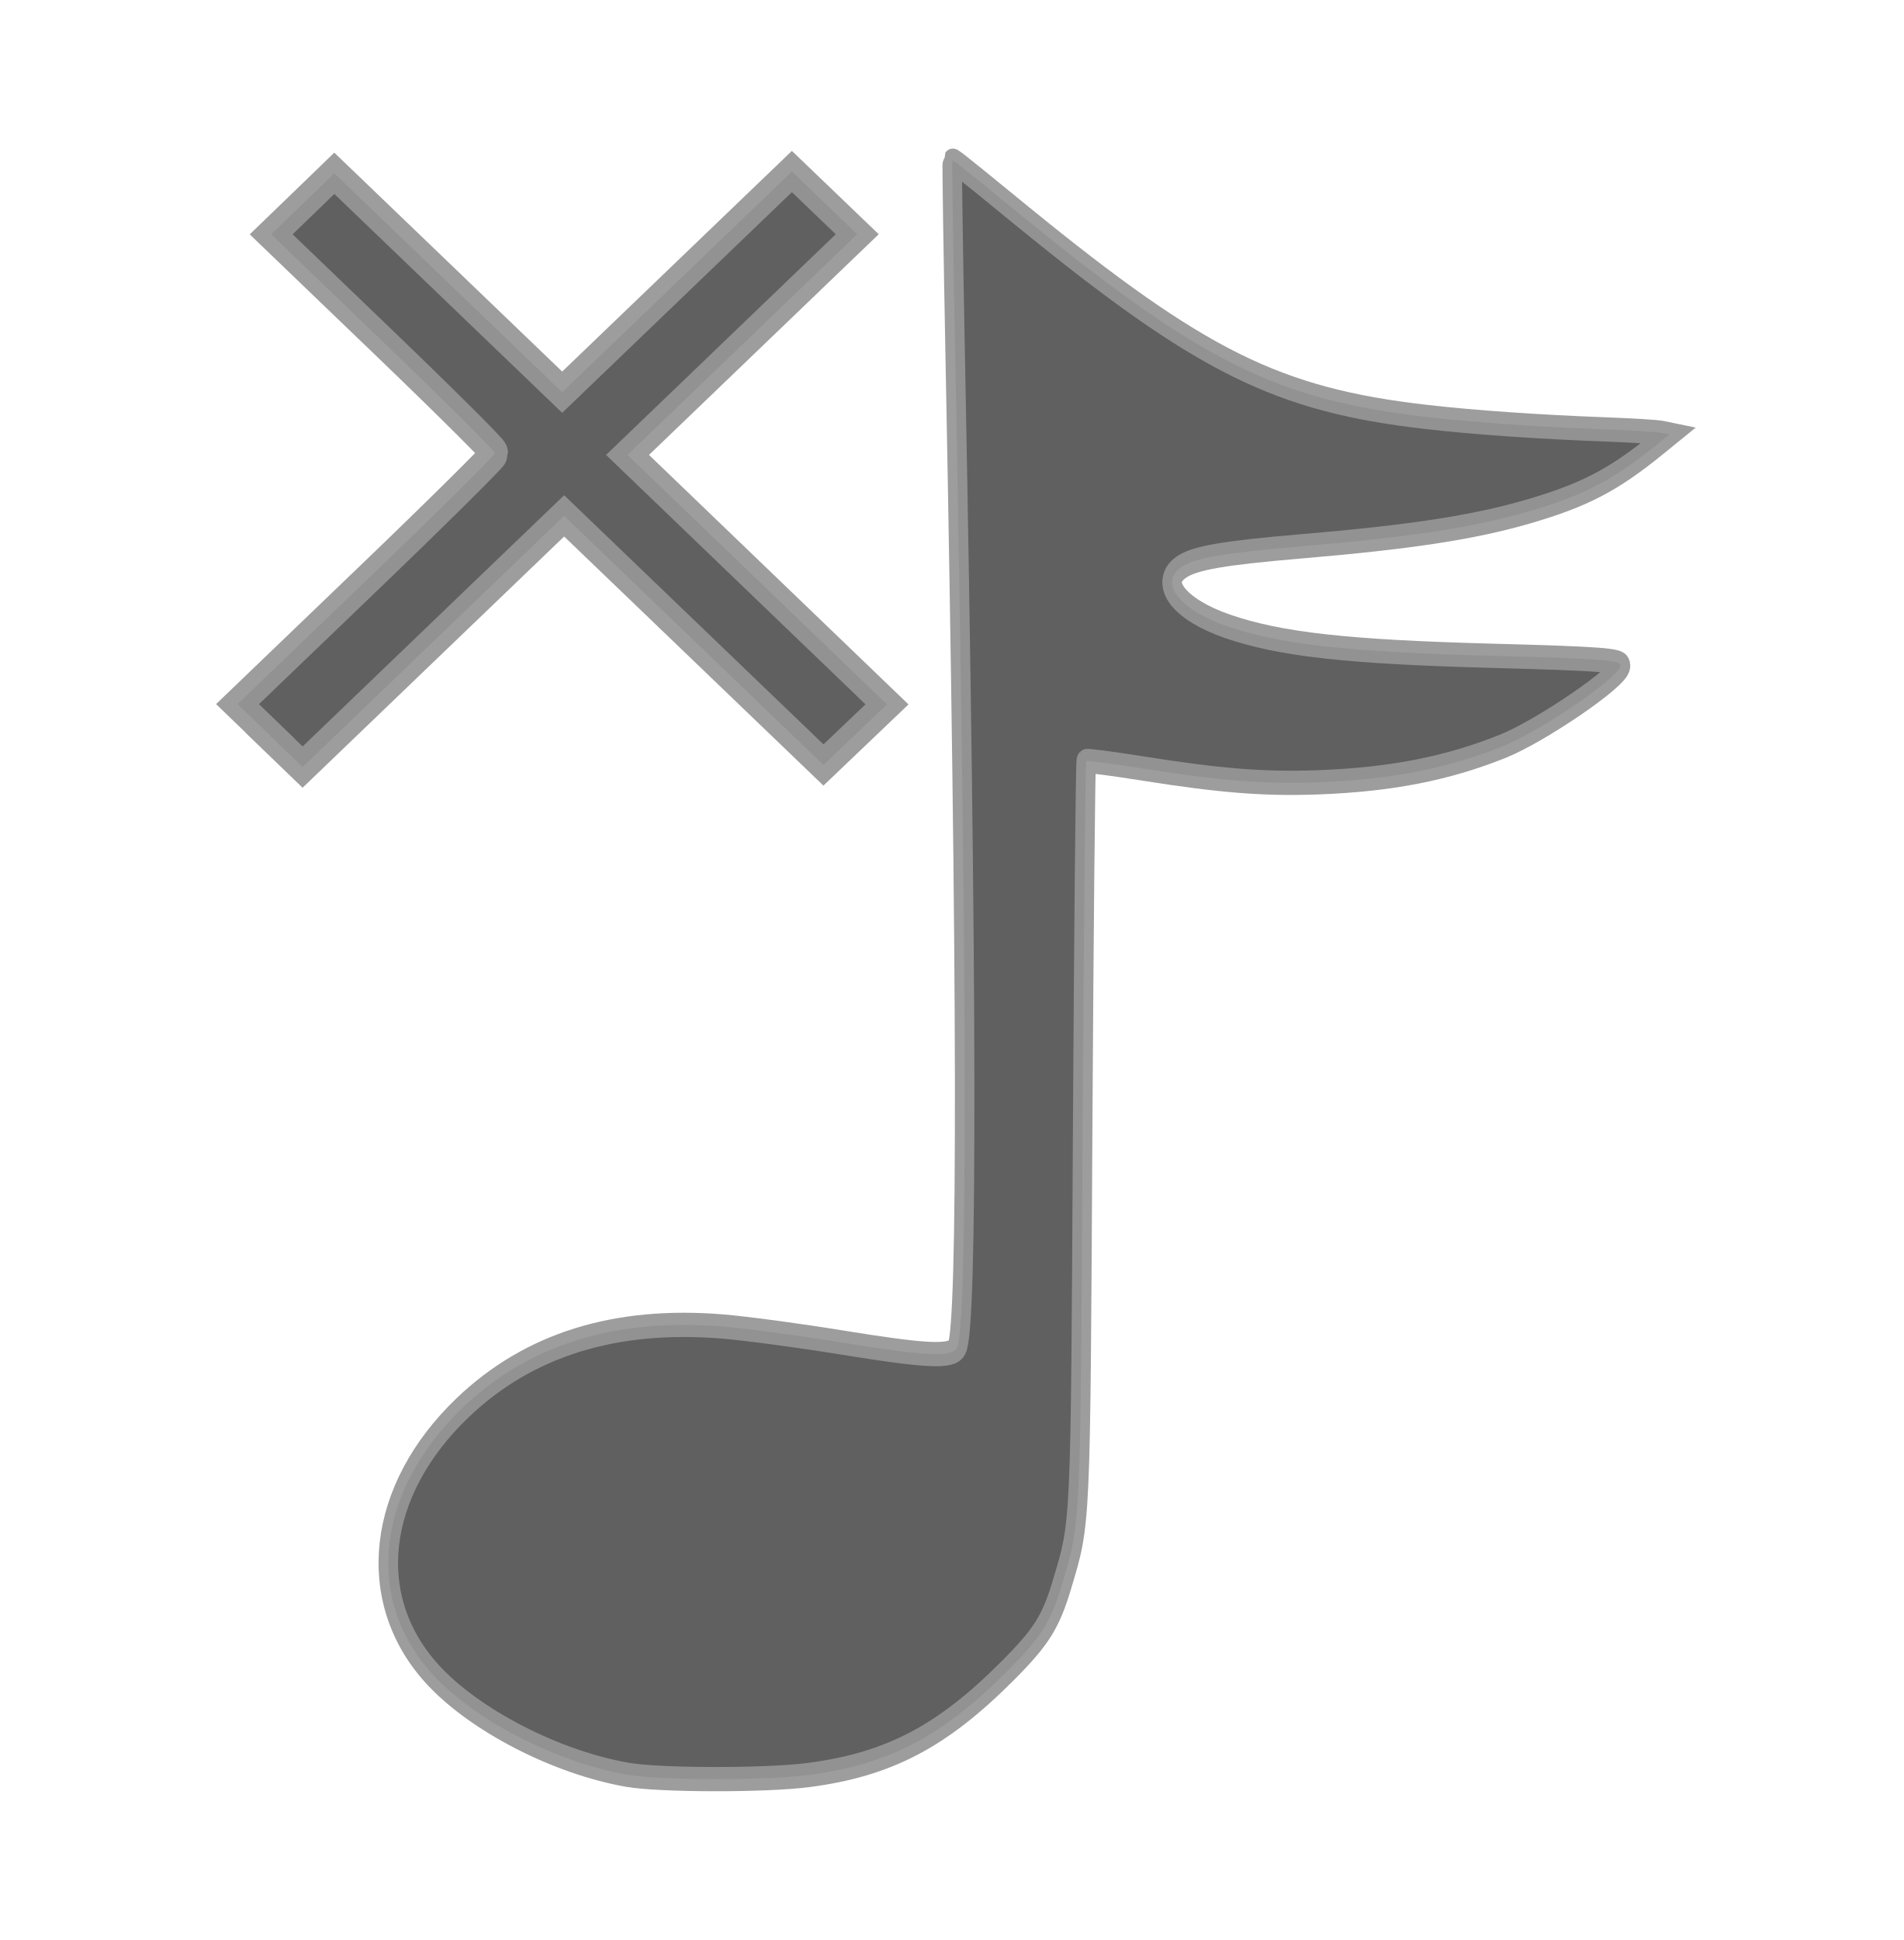
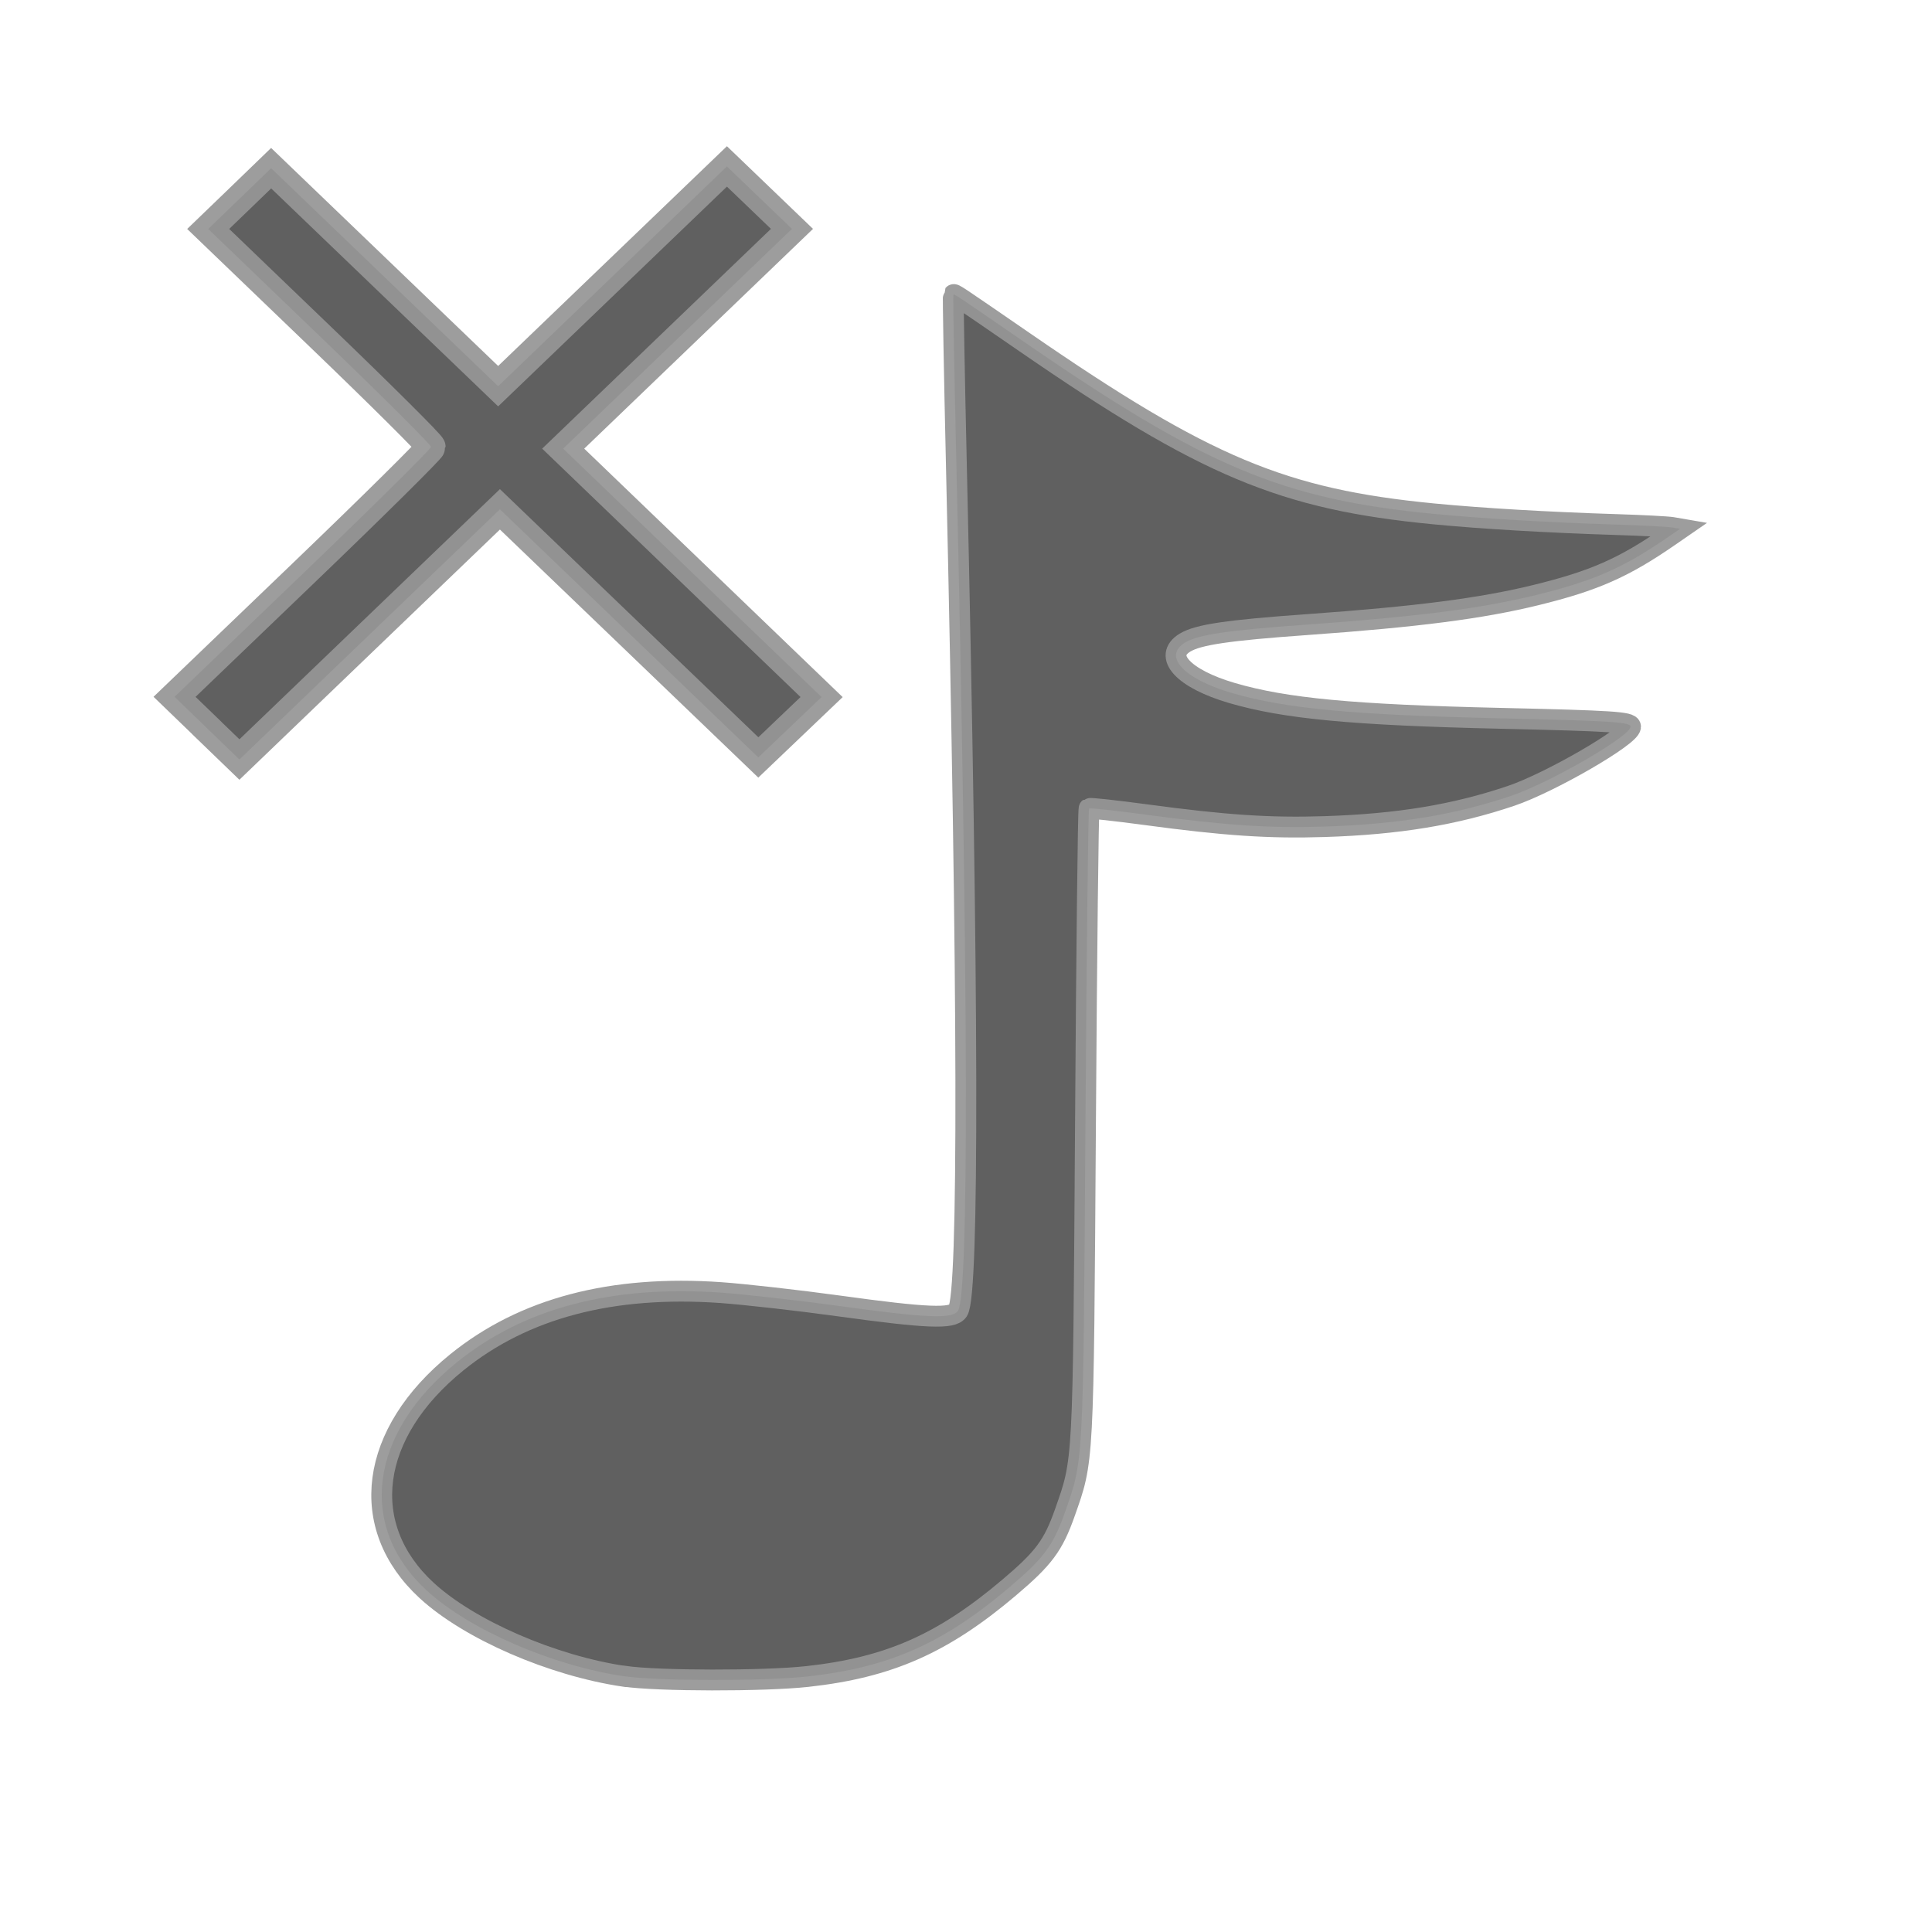
- <svg xmlns="http://www.w3.org/2000/svg" width="23.549" height="24" id="svg2846" version="1.1">
+ <svg xmlns="http://www.w3.org/2000/svg" width="24" height="24" id="svg2846" version="1.1">
  <defs id="defs2848">
    </defs>
-   <g id="layer1" transform="translate(-298.2635,-607.5343)">
+   <g id="layer1" transform="translate(-298.5888,-607.4848)">
    <g id="g11223" transform="matrix(0.1555799,0,0,0.1555799,326.386,601.6653)" style="fill:#606060;fill-opacity:1" />
-     <g id="g4131" transform="matrix(0.8037677,0,0,1,60.51488,-0.3358596)">
-       <path id="path2818" d="m 305.456,629.827 c -1.097,-0.153 -2.354,-0.673 -3.002,-1.241 -1.06,-0.928 -0.873,-2.274 0.458,-3.299 1.016,-0.782 2.351,-1.117 4.011,-1.006 0.358,0.024 1.166,0.111 1.795,0.193 1.338,0.175 1.721,0.19 1.805,0.07 0.167,-0.242 0.159,-4.574 -0.024,-12.188 -0.033,-1.364 -0.054,-2.486 -0.046,-2.494 0.014,-0.015 -8.4e-4,-0.025 1.093,0.693 2.737,1.793 3.912,2.262 6.2,2.473 0.733,0.068 1.736,0.124 2.774,0.155 0.401,0.012 0.784,0.031 0.851,0.042 l 0.121,0.02 -0.17,0.111 c -0.69,0.452 -1.136,0.64 -2.019,0.846 -0.828,0.193 -1.799,0.313 -3.479,0.427 -1.2,0.082 -1.647,0.144 -1.849,0.259 -0.346,0.196 -0.025,0.525 0.712,0.73 0.809,0.224 1.839,0.317 4.078,0.365 1.696,0.037 1.974,0.054 1.974,0.122 0,0.135 -1.226,0.809 -1.817,0.999 -0.855,0.275 -1.717,0.41 -2.83,0.444 -0.834,0.025 -1.513,-0.018 -2.725,-0.173 -0.455,-0.058 -0.838,-0.098 -0.852,-0.089 -0.013,0.01 -0.038,2.066 -0.056,4.57 -0.034,4.947 -0.028,4.834 -0.314,5.605 -0.176,0.475 -0.319,0.658 -0.845,1.082 -1.009,0.813 -1.83,1.158 -3.068,1.287 -0.657,0.068 -2.277,0.066 -2.776,-0.003 z" style="fill:#606060;fill-opacity:1;stroke:#969696;stroke-width:0.3;stroke-miterlimit:4;stroke-opacity:0.933;stroke-dasharray:none" />
-       <path id="path4580" d="m 299.951,616.97 -0.502,-0.389 1.981,-1.529 c 1.09,-0.841 1.981,-1.551 1.981,-1.576 0,-0.026 -0.775,-0.646 -1.722,-1.377 l -1.722,-1.33 0.486,-0.377 0.486,-0.378 1.754,1.354 1.754,1.354 1.768,-1.365 1.768,-1.365 0.503,0.388 0.503,0.388 -1.768,1.365 -1.768,1.365 1.997,1.543 1.997,1.543 -0.489,0.375 -0.489,0.375 -1.996,-1.541 -1.996,-1.541 -2.013,1.554 -2.013,1.554 -0.502,-0.389 0,0 z" style="fill:#606060;fill-opacity:1;stroke:#969696;stroke-width:0.404;stroke-miterlimit:4;stroke-opacity:0.933;stroke-dasharray:none" />
-     </g>
+     <path style="fill:#606060;fill-opacity:1;stroke:#969696;stroke-width:0.259;stroke-miterlimit:4;stroke-opacity:0.933;stroke-dasharray:none" d="m 306.345,628.309 c -0.897,-0.132 -1.925,-0.579 -2.455,-1.066 -0.867,-0.798 -0.714,-1.955 0.375,-2.836 0.831,-0.672 1.923,-0.96 3.28,-0.865 0.293,0.021 0.953,0.095 1.468,0.166 1.094,0.151 1.408,0.163 1.476,0.06 0.137,-0.208 0.13,-3.932 -0.019,-10.477 -0.027,-1.173 -0.044,-2.137 -0.038,-2.144 0.011,-0.013 -6.7e-4,-0.021 0.894,0.595 2.238,1.542 3.199,1.945 5.07,2.126 0.599,0.058 1.419,0.106 2.268,0.133 0.328,0.01 0.642,0.027 0.696,0.036 l 0.099,0.017 -0.139,0.096 c -0.564,0.389 -0.929,0.55 -1.651,0.727 -0.677,0.166 -1.471,0.269 -2.845,0.367 -0.981,0.07 -1.347,0.124 -1.512,0.222 -0.283,0.169 -0.021,0.452 0.582,0.628 0.661,0.193 1.504,0.272 3.335,0.314 1.387,0.032 1.615,0.046 1.615,0.105 0,0.116 -1.002,0.696 -1.486,0.859 -0.699,0.236 -1.404,0.352 -2.315,0.381 -0.682,0.022 -1.237,-0.015 -2.229,-0.149 -0.372,-0.05 -0.685,-0.084 -0.696,-0.076 -0.011,0.008 -0.031,1.776 -0.045,3.929 -0.028,4.252 -0.023,4.156 -0.256,4.818 -0.144,0.408 -0.261,0.566 -0.691,0.93 -0.825,0.699 -1.497,0.995 -2.509,1.106 -0.537,0.059 -1.862,0.057 -2.27,-0.003 z" id="path2818" />
+     <path style="fill:#606060;fill-opacity:1;stroke:#969696;stroke-width:0.362;stroke-miterlimit:4;stroke-opacity:0.933;stroke-dasharray:none" d="m 301.16,616.53 -0.403,-0.389 1.593,-1.529 c 0.876,-0.841 1.593,-1.551 1.593,-1.576 0,-0.026 -0.623,-0.646 -1.384,-1.377 l -1.384,-1.33 0.391,-0.377 0.391,-0.378 1.41,1.354 1.41,1.354 1.421,-1.365 1.421,-1.365 0.404,0.388 0.404,0.388 -1.421,1.365 -1.421,1.365 1.605,1.543 1.605,1.543 -0.393,0.375 -0.393,0.375 -1.605,-1.541 -1.605,-1.541 -1.618,1.554 -1.618,1.554 -0.403,-0.389 0,0 z" id="path4580" />
  </g>
</svg>
